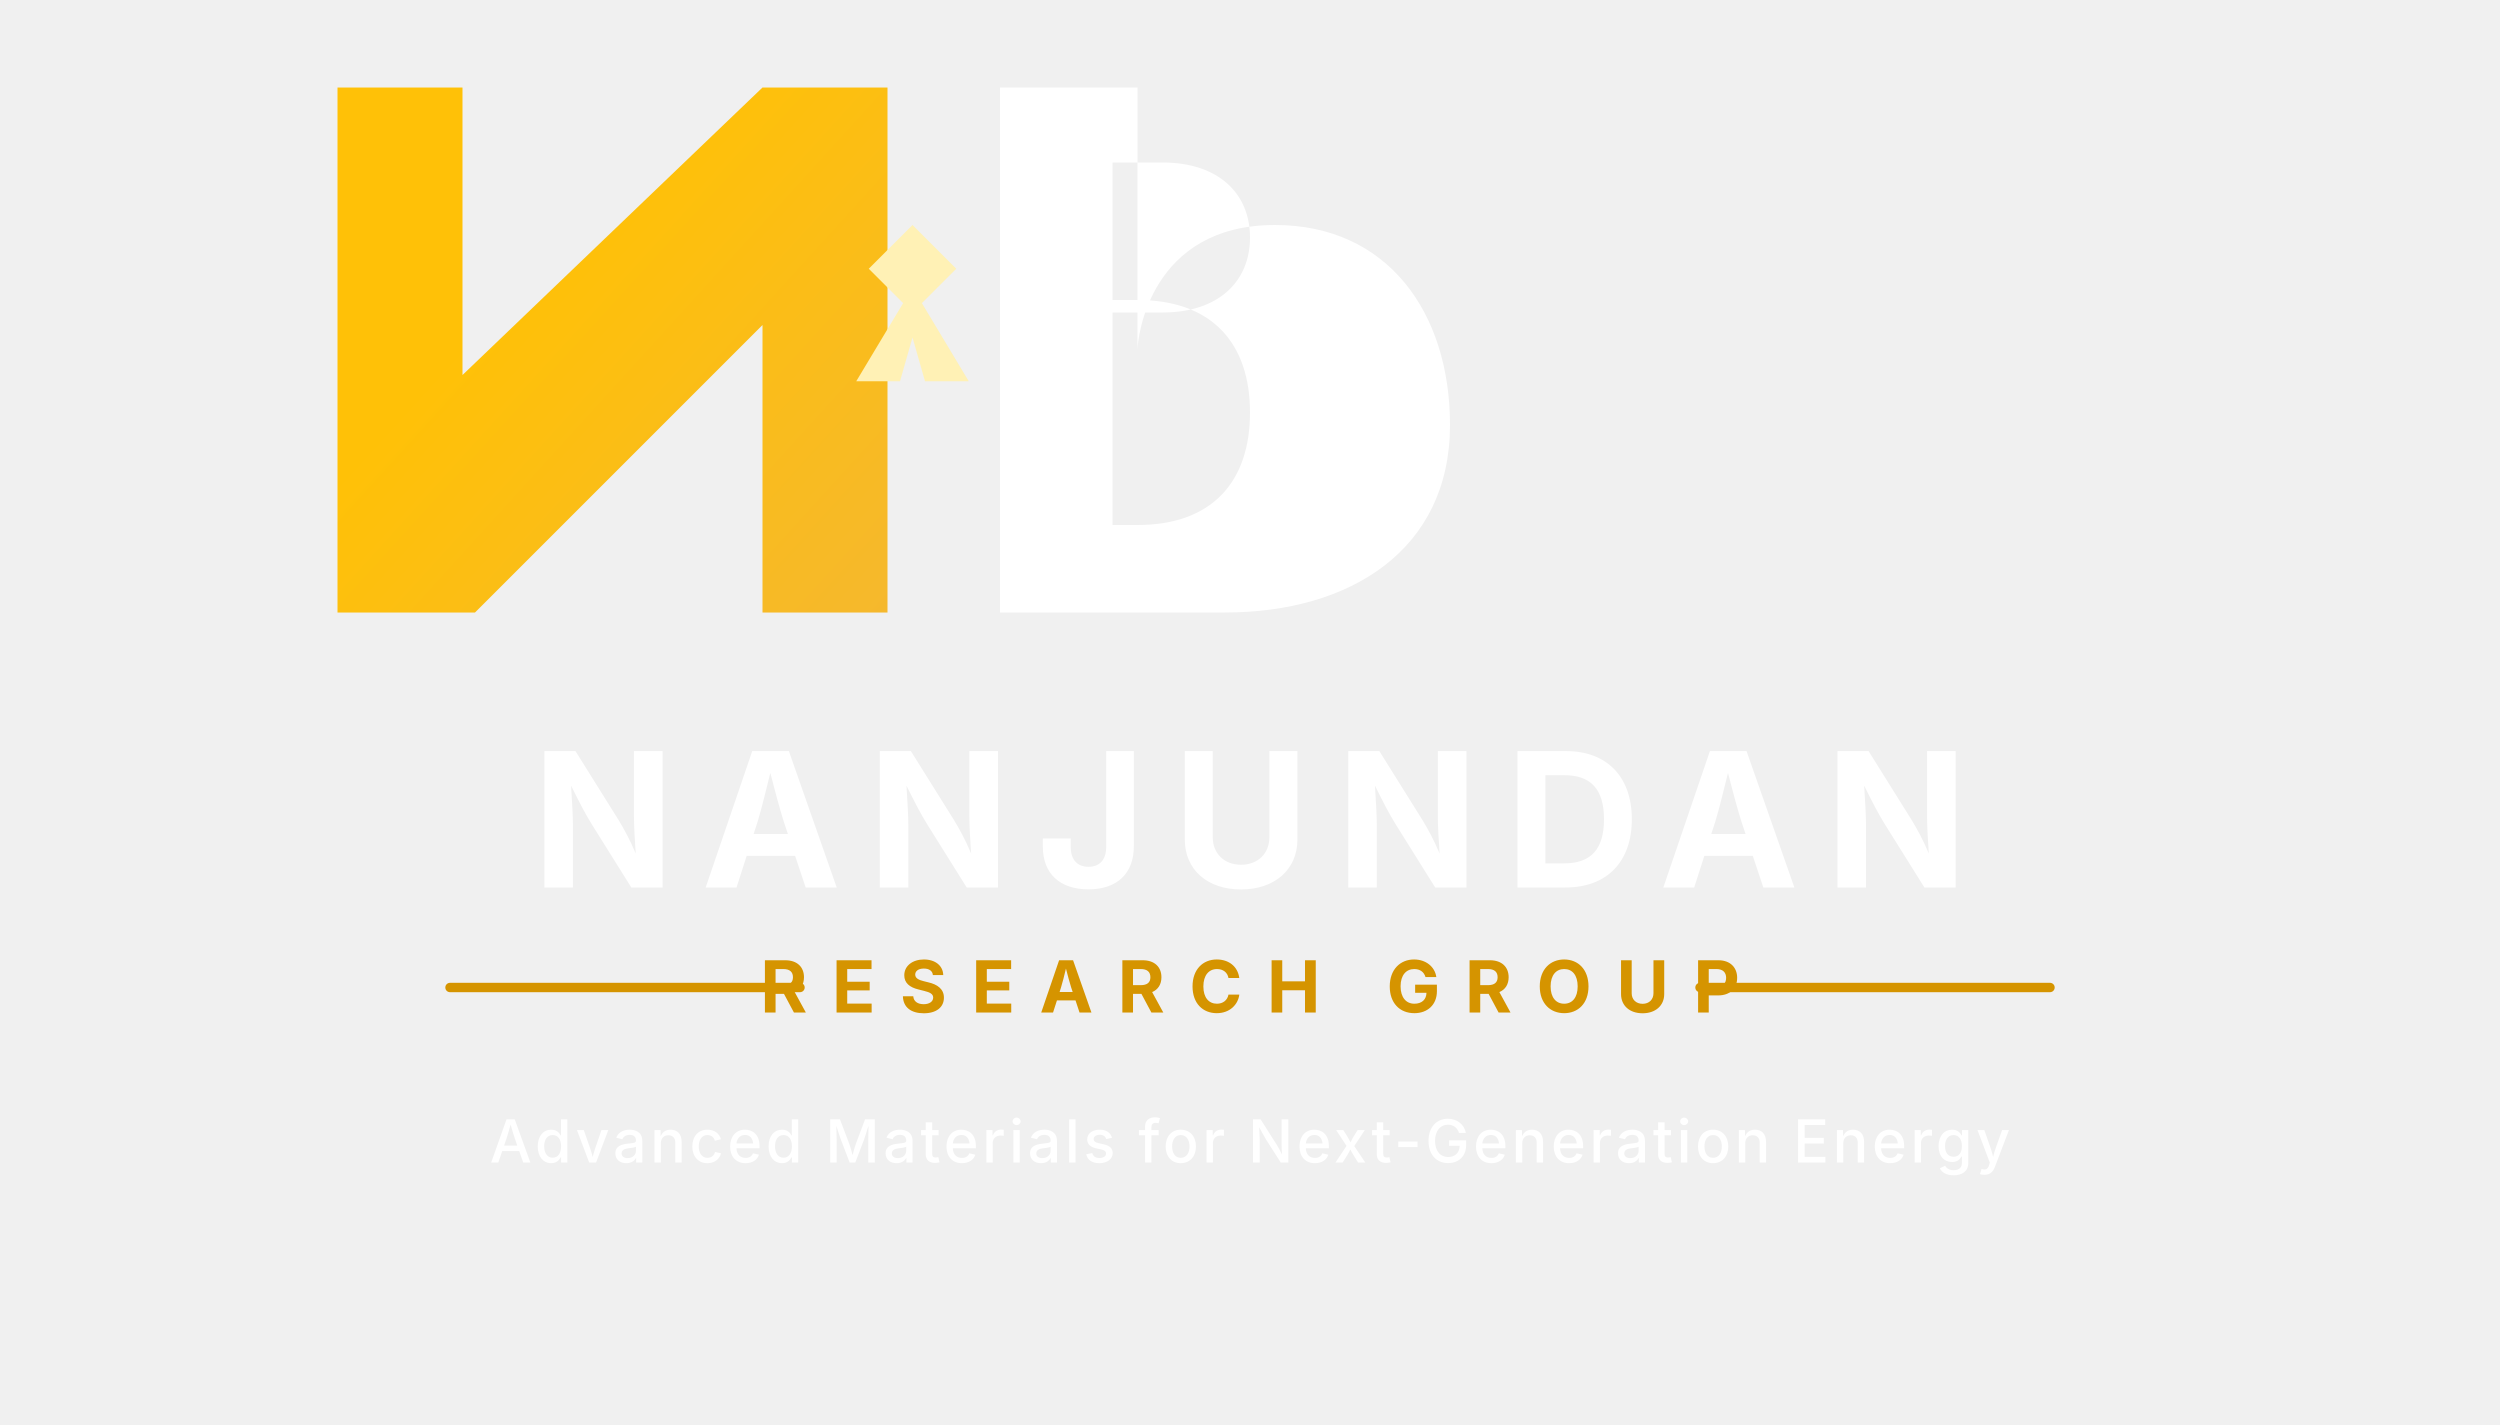
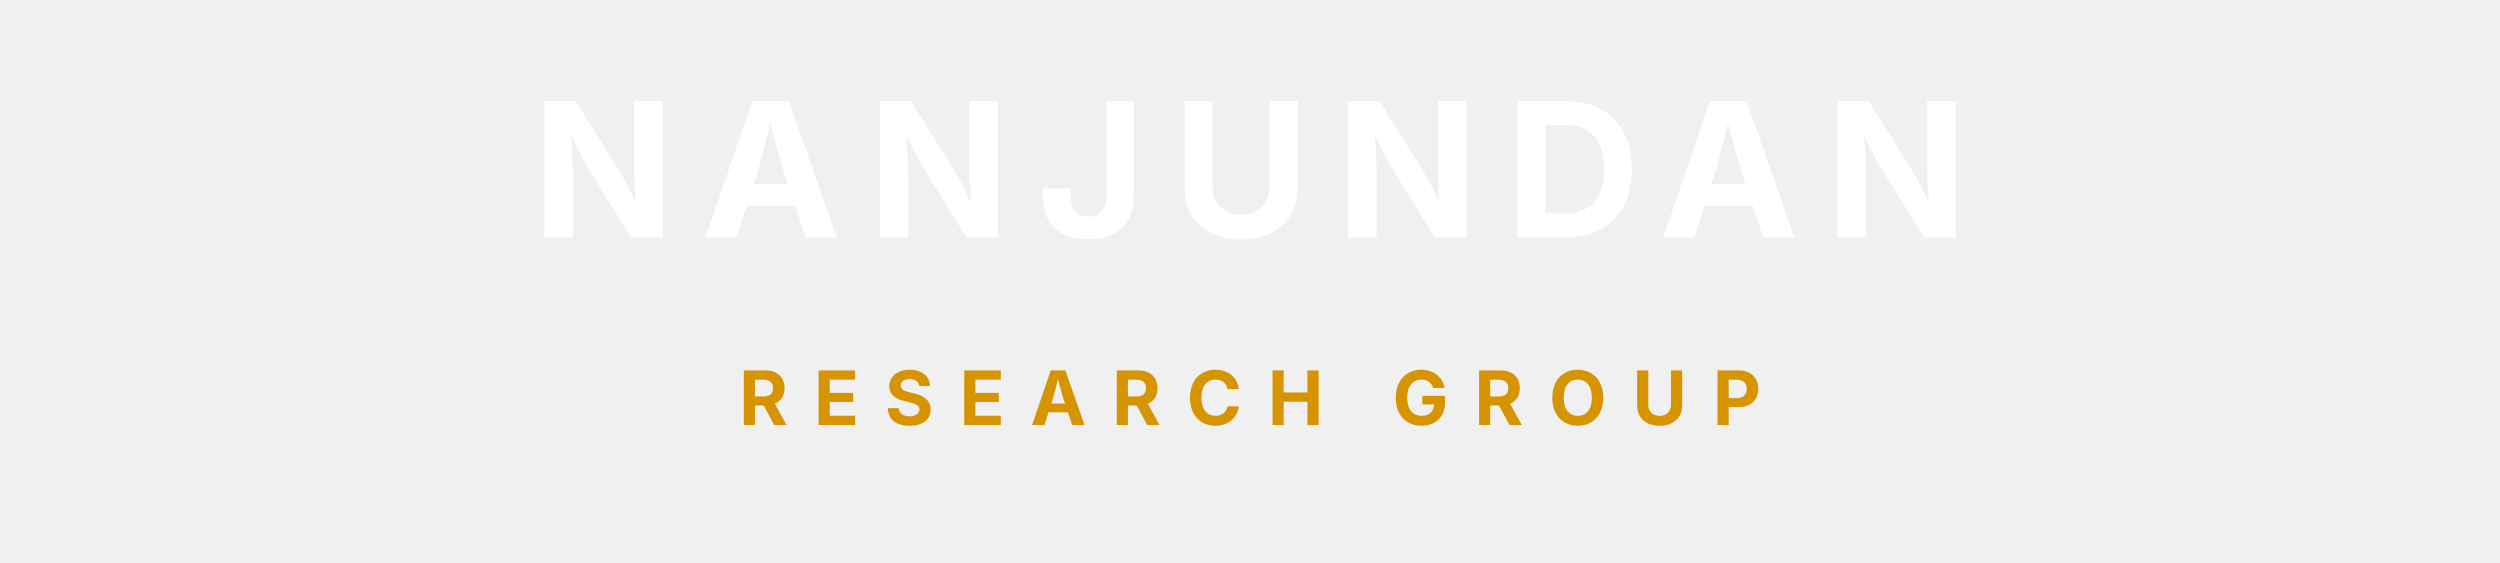
- <svg xmlns="http://www.w3.org/2000/svg" viewBox="0 0 400 228" fill="none" role="img" aria-label="Nanjundan Research Group">
-   <defs>
-     <linearGradient id="nrg-n-gold" x1="58" y1="18" x2="168" y2="118" gradientUnits="userSpaceOnUse">
-       <stop stop-color="#ffc107" />
-       <stop offset="0.55" stop-color="#f5b82e" />
-       <stop offset="1" stop-color="#b8860b" />
-     </linearGradient>
-   </defs>
-   <g transform="translate(44 6)">
-     <path fill="url(#nrg-n-gold)" d="M10 8h20v46L78 8h20v84H78V46L32 92H10V8z" />
-     <path fill="#fff1b5" d="M102 30 109 37 102 44 95 37zm0 10 9 15h-7l-2-7-2 7H93l9-15z" />
-     <path fill="#ffffff" d="M116 8h22v42c0-2 2-20 22-20 18 0 28 14 28 32 0 20-16 30-36 30h-36V8zm22 70c12 0 18-7 18-18s-6-18-18-18h-4v36h4zm-4-52v18h8c9 0 14-5 14-12s-5-12-14-12h-8z" />
-   </g>
-   <text x="200" y="142" text-anchor="middle" fill="#ffffff" font-family="system-ui, -apple-system, Segoe UI, sans-serif" font-size="30" font-weight="700" letter-spacing="0.14em">
-     NANJUNDAN
-   </text>
-   <line x1="72" y1="158" x2="128" y2="158" stroke="#d59400" stroke-width="1.5" stroke-linecap="round" />
-   <text x="200" y="162" text-anchor="middle" fill="#d59400" font-family="system-ui, -apple-system, Segoe UI, sans-serif" font-size="11.5" font-weight="700" letter-spacing="0.34em">
-     RESEARCH GROUP
-   </text>
-   <line x1="272" y1="158" x2="328" y2="158" stroke="#d59400" stroke-width="1.5" stroke-linecap="round" />
-   <text x="200" y="186" text-anchor="middle" fill="#ffffff" font-family="system-ui, -apple-system, Segoe UI, sans-serif" font-size="9.5" font-weight="500" letter-spacing="0.06em">
-     Advanced Materials for Next-Generation Energy
-   </text>
+ <svg xmlns="http://www.w3.org/2000/svg" viewBox="0 0 400 90" fill="none" role="img" aria-label="Nanjundan Research Group">
+   <text x="200" y="38" text-anchor="middle" fill="#ffffff" font-family="system-ui, -apple-system, Segoe UI, sans-serif" font-size="30" font-weight="700" letter-spacing="0.14em">NANJUNDAN</text>
+   <text x="200" y="68" text-anchor="middle" fill="#d59400" font-family="system-ui, -apple-system, Segoe UI, sans-serif" font-size="12" font-weight="700" letter-spacing="0.34em">RESEARCH GROUP</text>
</svg>
